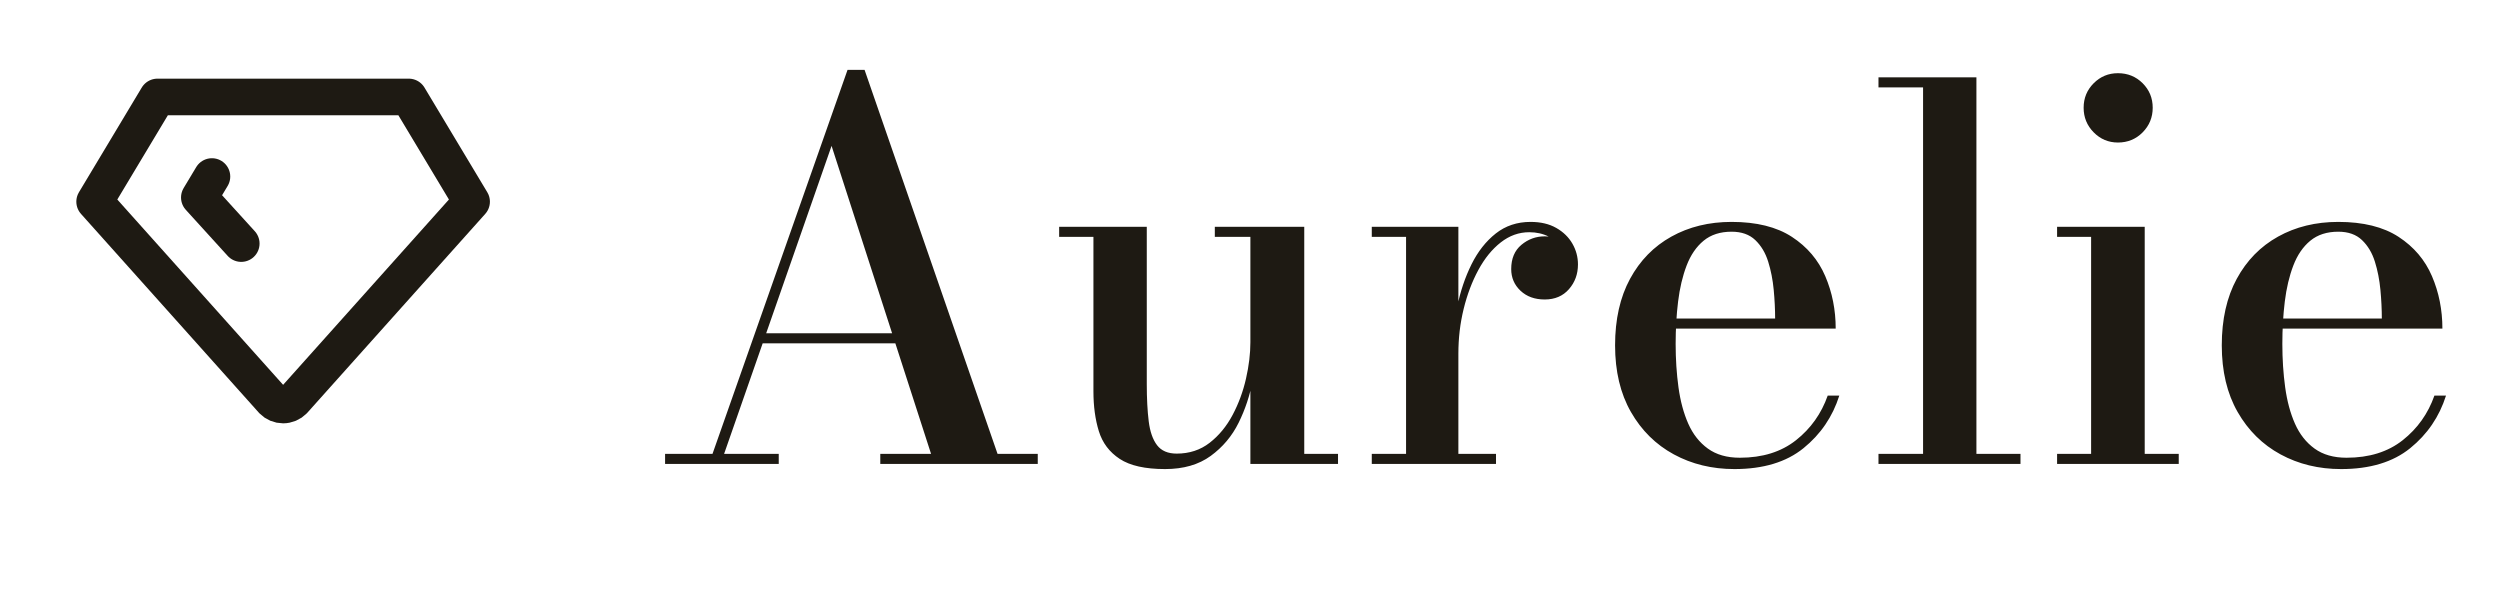
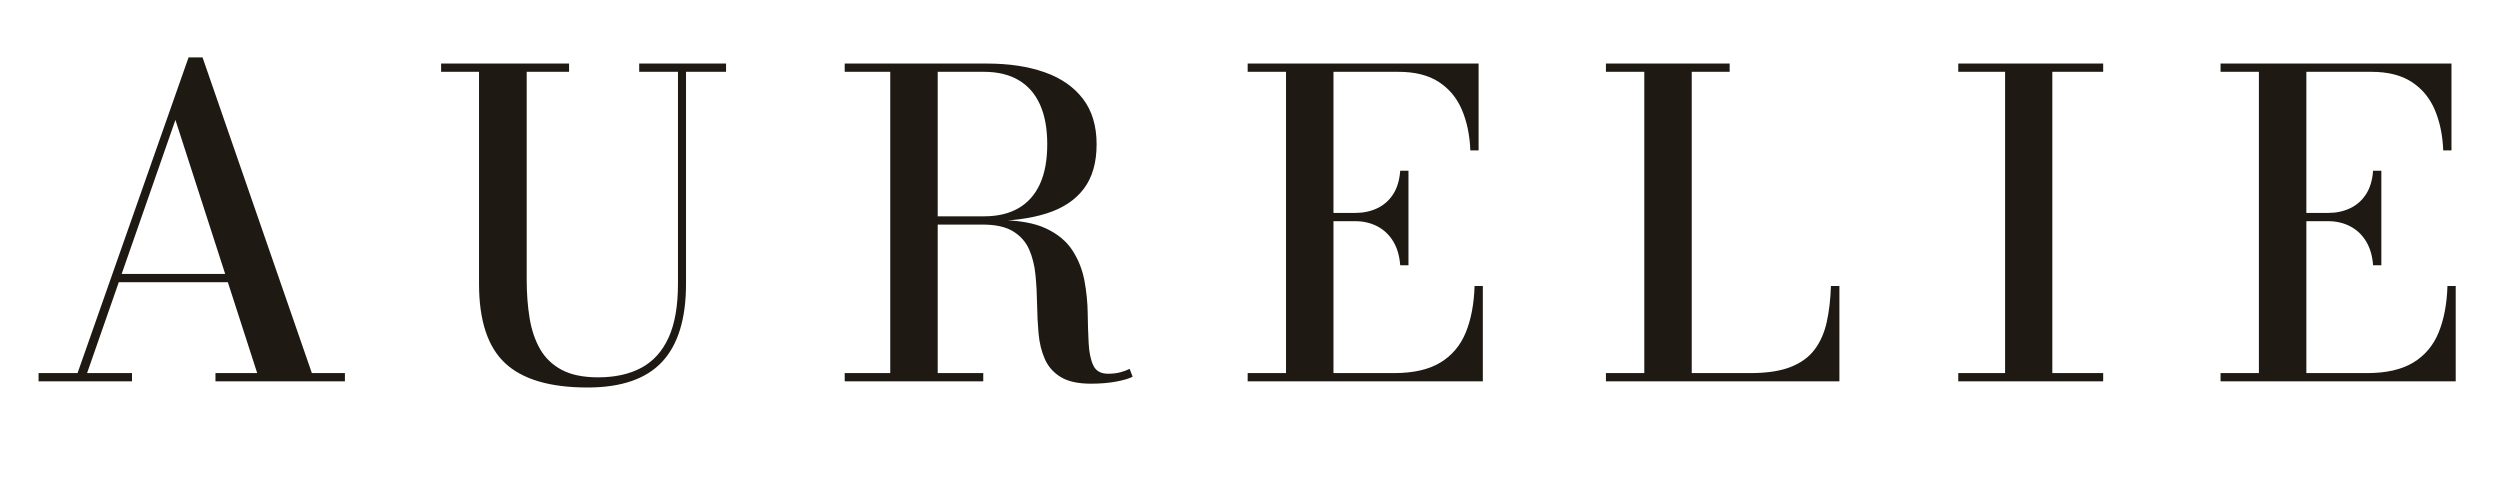
- <svg xmlns="http://www.w3.org/2000/svg" viewBox="-120 -1800 9693 2300" width="194" height="46" role="img" aria-label="Aurelie">
-   <style>@media (prefers-color-scheme: dark){.i{stroke:#efe9dc}.t{fill:#efe9dc}}</style>
-   <g class="i" transform="translate(0 -1830) scale(81.25)" fill="none" stroke="#1e1a13" stroke-width="1.75" stroke-linecap="round" stroke-linejoin="round">
-     <path d="M6 5h12l3 5l-8.5 9.5a.7 .7 0 0 1 -1 0l-8.5 -9.5l3 -5" />
-     <path d="M10 12l-2 -2.2l.6 -1" />
-   </g>
-   <path class="t" transform="translate(2400 0)" fill="#1e1a13" d="M425 -468V-507H1064V-468ZM831 -1529 1347 -39H1503V0H892V-39H1089L703 -1234L286 -39H498V0H57V-39H241L765 -1529Z M1997 20Q1881 20 1821.0 -19.5Q1761 -59 1740.0 -127.0Q1719 -195 1719 -282V-881H1586V-920H1926V-310Q1926 -226 1933.5 -165.5Q1941 -105 1966.0 -72.5Q1991 -40 2042 -40Q2116 -40 2170.0 -82.0Q2224 -124 2259.0 -190.0Q2294 -256 2311.0 -331.0Q2328 -406 2328 -472L2352 -476Q2352 -408 2336.5 -323.0Q2321 -238 2282.5 -160.0Q2244 -82 2174.0 -31.0Q2104 20 1997 20ZM2328 0V-881H2190V-920H2537V-39H2668V0Z M3112 -428Q3112 -520 3130.5 -610.0Q3149 -700 3186.0 -774.5Q3223 -849 3280.0 -894.0Q3337 -939 3415 -939Q3474 -939 3515.0 -915.5Q3556 -892 3577.5 -854.5Q3599 -817 3599 -774Q3599 -718 3564.0 -678.0Q3529 -638 3470 -638Q3412 -638 3376.0 -672.0Q3340 -706 3340 -756Q3340 -817 3379.5 -850.0Q3419 -883 3470 -883Q3506 -883 3534.5 -868.5Q3563 -854 3580.0 -829.5Q3597 -805 3597 -774H3558Q3558 -809 3538.5 -837.0Q3519 -865 3485.5 -882.0Q3452 -899 3410 -899Q3350 -899 3299.5 -859.5Q3249 -820 3212.5 -752.5Q3176 -685 3155.5 -601.5Q3135 -518 3135 -428ZM3135 -920V-39H3281V0H2799V-39H2932V-881H2799V-920Z M4206 20Q4076 20 3971.0 -37.0Q3866 -94 3804.5 -201.5Q3743 -309 3743 -460Q3743 -611 3801.0 -718.0Q3859 -825 3961.5 -882.0Q4064 -939 4195 -939Q4340 -939 4429.0 -881.0Q4518 -823 4558.5 -728.5Q4599 -634 4599 -525H3878V-564H4364Q4364 -617 4358.5 -675.5Q4353 -734 4337.0 -785.0Q4321 -836 4287.0 -868.5Q4253 -901 4195 -901Q4129 -901 4086.5 -866.0Q4044 -831 4020.5 -769.5Q3997 -708 3987.5 -630.0Q3978 -552 3978 -466Q3978 -377 3989.0 -297.0Q4000 -217 4027.0 -156.0Q4054 -95 4103.0 -59.5Q4152 -24 4227 -24Q4359 -24 4445.0 -92.0Q4531 -160 4568 -265H4613Q4574 -142 4474.0 -61.0Q4374 20 4206 20Z M5145 -1500V-39H5316V0H4765V-39H4938V-1461H4765V-1500Z M5694 -1247Q5639 -1247 5600.0 -1286.5Q5561 -1326 5561 -1382Q5561 -1438 5600.0 -1477.0Q5639 -1516 5694 -1516Q5751 -1516 5790.0 -1477.0Q5829 -1438 5829 -1382Q5829 -1326 5790.0 -1286.5Q5751 -1247 5694 -1247ZM5798 -920V-39H5930V0H5458V-39H5590V-881H5458V-920Z M6560 20Q6430 20 6325.0 -37.0Q6220 -94 6158.5 -201.5Q6097 -309 6097 -460Q6097 -611 6155.0 -718.0Q6213 -825 6315.5 -882.0Q6418 -939 6549 -939Q6694 -939 6783.0 -881.0Q6872 -823 6912.5 -728.5Q6953 -634 6953 -525H6232V-564H6718Q6718 -617 6712.5 -675.5Q6707 -734 6691.0 -785.0Q6675 -836 6641.0 -868.5Q6607 -901 6549 -901Q6483 -901 6440.5 -866.0Q6398 -831 6374.5 -769.5Q6351 -708 6341.5 -630.0Q6332 -552 6332 -466Q6332 -377 6343.0 -297.0Q6354 -217 6381.0 -156.0Q6408 -95 6457.0 -59.5Q6506 -24 6581 -24Q6713 -24 6799.0 -92.0Q6885 -160 6922 -265H6967Q6928 -142 6828.0 -61.0Q6728 20 6560 20Z" />
+ <svg xmlns="http://www.w3.org/2000/svg" viewBox="-120 -1800 11790 2300" width="236" height="46" role="img" aria-label="Aurelie">
+   <style>@media (prefers-color-scheme: dark){.m{fill:#efe9dc}.t{fill:#efe9dc}}</style>
+   <path class="t" transform="translate(0 0)" fill="#1e1a13" d="M425 -468V-507H1064V-468ZM831 -1529 1347 -39H1503V0H892V-39H1089L703 -1234L286 -39H498V0H57V-39H241L765 -1529Z M3302 -1500V-1461H3113V-460Q3113 -213 3000.0 -92.0Q2887 29 2648 29Q2382 29 2259.0 -86.0Q2136 -201 2136 -460V-1461H1957V-1500H2561V-1461H2361V-480Q2361 -381 2375.0 -297.0Q2389 -213 2425.0 -151.0Q2461 -89 2527.0 -54.0Q2593 -19 2698 -19Q2818 -19 2902.0 -64.0Q2986 -109 3030.5 -206.0Q3075 -303 3075 -460V-1461H2892V-1500Z M4223 -756V-779H4520Q4616 -779 4682.5 -817.5Q4749 -856 4783.5 -931.5Q4818 -1007 4818 -1119Q4818 -1231 4783.5 -1307.0Q4749 -1383 4682.5 -1422.0Q4616 -1461 4520 -1461H3862V-1500H4534Q4689 -1500 4805.5 -1459.0Q4922 -1418 4986.5 -1333.5Q5051 -1249 5051 -1119Q5051 -989 4990.5 -909.0Q4930 -829 4814.5 -792.5Q4699 -756 4534 -756ZM3862 0V-39H4516V0ZM4077 -21V-1475H4301V-21ZM5024 11Q4933 11 4881.5 -20.5Q4830 -52 4806.5 -105.5Q4783 -159 4777.0 -226.0Q4771 -293 4770.0 -364.0Q4769 -435 4762.5 -502.0Q4756 -569 4732.5 -622.5Q4709 -676 4657.0 -708.0Q4605 -740 4513 -740H4223V-761H4586Q4728 -761 4811.5 -722.0Q4895 -683 4937.0 -618.0Q4979 -553 4993.5 -475.5Q5008 -398 5009.0 -321.0Q5010 -244 5013.5 -179.0Q5017 -114 5035.5 -75.0Q5054 -36 5105 -36Q5137 -36 5162.0 -42.5Q5187 -49 5207 -59L5221 -22Q5197 -9 5144.0 1.0Q5091 11 5024 11Z M5764 0V-39H5945V-1461H5764V-1500H6854V-1090H6815Q6811 -1197 6775.5 -1281.0Q6740 -1365 6666.5 -1413.0Q6593 -1461 6476 -1461H6169V-39H6455Q6592 -39 6674.0 -89.0Q6756 -139 6793.5 -231.0Q6831 -323 6835 -450H6874V0ZM6484 -548Q6479 -615 6450.5 -661.5Q6422 -708 6375.5 -732.0Q6329 -756 6272 -756H6120V-795H6272Q6329 -795 6375.5 -817.0Q6422 -839 6450.5 -883.0Q6479 -927 6484 -994H6523V-548Z M7455 0V-39H7636V-1461H7455V-1500H8039V-1461H7860V-39H8137Q8253 -39 8326.0 -67.5Q8399 -96 8439.5 -149.5Q8480 -203 8497.0 -279.0Q8514 -355 8517 -450H8557V0Z M9118 0V-39H9339V-1461H9118V-1500H9802V-1461H9562V-39H9802V0Z M10356 0V-39H10537V-1461H10356V-1500H11446V-1090H11407Q11403 -1197 11367.5 -1281.0Q11332 -1365 11258.5 -1413.0Q11185 -1461 11068 -1461H10761V-39H11047Q11184 -39 11266.0 -89.0Q11348 -139 11385.5 -231.0Q11423 -323 11427 -450H11466V0ZM11076 -548Q11071 -615 11042.5 -661.5Q11014 -708 10967.5 -732.0Q10921 -756 10864 -756H10712V-795H10864Q10921 -795 10967.5 -817.0Q11014 -839 11042.5 -883.0Q11071 -927 11076 -994H11115V-548Z" />
</svg>
